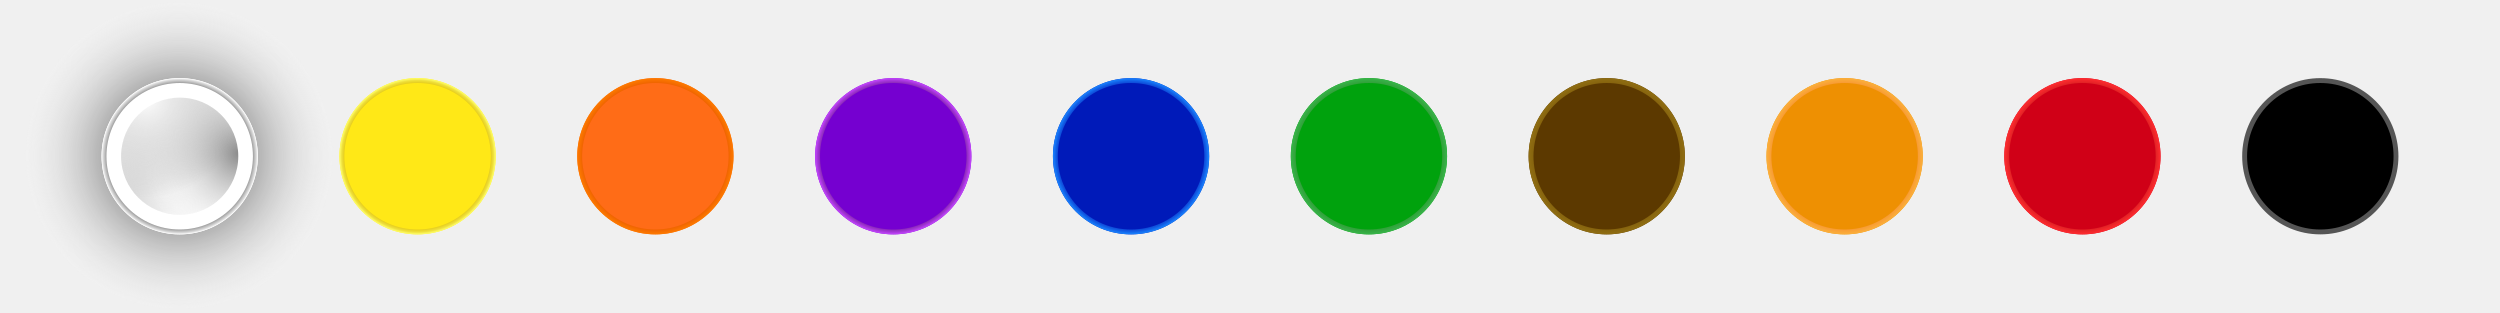
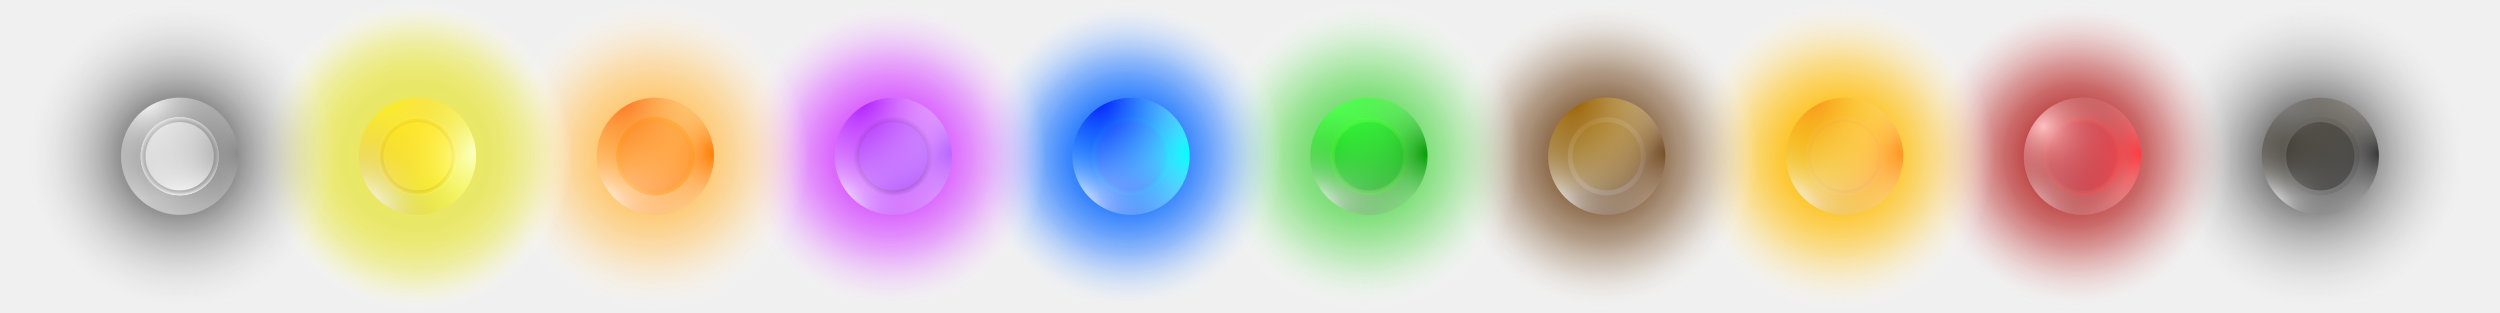
<svg xmlns="http://www.w3.org/2000/svg" viewBox="0 0 256 32">
  <defs>
-     <radialGradient id="radial-gradient" cx="237.6" cy="16" fx="237.6" fy="16" r="14.47" gradientTransform="translate(106.21 7.15) scale(.55)" gradientUnits="userSpaceOnUse">
-       <stop offset=".49" stop-color="#000" />
-       <stop offset=".98" stop-color="#e6e6e6" stop-opacity=".1" />
-       <stop offset="1" stop-color="#fff" stop-opacity="0" />
-     </radialGradient>
-     <radialGradient id="radial-gradient-2" cx="213.24" cy="16" fx="213.24" fy="16" r="14.47" gradientTransform="translate(95.32 7.15) scale(.55)" gradientUnits="userSpaceOnUse">
-       <stop offset=".47" stop-color="#b62626" />
-       <stop offset=".55" stop-color="#b72a2a" stop-opacity=".98" />
-       <stop offset=".63" stop-color="#bb3737" stop-opacity=".92" />
-       <stop offset=".71" stop-color="#c34d4d" stop-opacity=".82" />
-       <stop offset=".78" stop-color="#cd6c6c" stop-opacity=".67" />
-       <stop offset=".86" stop-color="#db9494" stop-opacity=".49" />
-       <stop offset=".93" stop-color="#ebc5c5" stop-opacity=".27" />
+     <radialGradient id="radial-gradient" cx="237.6" cy="16" fx="237.6" fy="16" r="28.93" gradientTransform="translate(106.21 7.15) scale(.55)" gradientUnits="userSpaceOnUse">
+       <stop offset="0" stop-color="#000" />
+       <stop offset=".95" stop-color="#e6e6e6" stop-opacity=".1" />
+       <stop offset="1" stop-color="#fff" stop-opacity="0" />
+     </radialGradient>
+     <clipPath id="clippath">
+       <circle id="black-overlay-mask" cx="237.6" cy="16" r="6" fill="none" />
+     </clipPath>
+     <radialGradient id="radial-gradient-2" cx="231.93" cy="21.08" fx="231.93" fy="21.08" r="10.11" gradientTransform="matrix(1, 0, 0, 1, 0, 0)" gradientUnits="userSpaceOnUse">
+       <stop offset="0" stop-color="#fff" />
+       <stop offset="1" stop-color="#000" stop-opacity="0" />
+     </radialGradient>
+     <radialGradient id="radial-gradient-3" cx="243.72" cy="15.7" fx="243.72" fy="15.7" r="10.11" gradientTransform="matrix(1, 0, 0, 1, 0, 0)" gradientUnits="userSpaceOnUse">
+       <stop offset="0" stop-color="#333" />
+       <stop offset="1" stop-color="#fff" stop-opacity="0" />
+     </radialGradient>
+     <radialGradient id="radial-gradient-4" cx="234.08" cy="10.17" fx="234.08" fy="10.17" r="10.11" gradientTransform="matrix(1, 0, 0, 1, 0, 0)" gradientUnits="userSpaceOnUse">
+       <stop offset="0" stop-color="gray" />
+       <stop offset="1" stop-color="#3b2f17" stop-opacity="0" />
+     </radialGradient>
+     <radialGradient id="radial-gradient-5" cx="213.24" cy="16" fx="213.24" fy="16" r="28.93" gradientTransform="translate(95.32 7.15) scale(.55)" gradientUnits="userSpaceOnUse">
+       <stop offset="0" stop-color="#b62626" />
+       <stop offset=".16" stop-color="#b72a2a" stop-opacity=".98" />
+       <stop offset=".31" stop-color="#bb3737" stop-opacity=".92" />
+       <stop offset=".46" stop-color="#c34d4d" stop-opacity=".82" />
+       <stop offset=".6" stop-color="#cd6c6c" stop-opacity=".67" />
+       <stop offset=".73" stop-color="#db9494" stop-opacity=".49" />
+       <stop offset=".87" stop-color="#ebc5c5" stop-opacity=".27" />
      <stop offset="1" stop-color="#fefefe" stop-opacity="0" />
      <stop offset="1" stop-color="#fff" stop-opacity="0" />
    </radialGradient>
-     <radialGradient id="radial-gradient-3" cx="213.24" cy="16" fx="213.24" fy="16" r="8" gradientTransform="matrix(1, 0, 0, 1, 0, 0)" gradientUnits="userSpaceOnUse">
+     <radialGradient id="radial-gradient-6" cx="213.24" cy="16" fx="213.24" fy="16" r="4" gradientTransform="matrix(1, 0, 0, 1, 0, 0)" gradientUnits="userSpaceOnUse">
      <stop offset=".5" stop-color="#810000" />
      <stop offset=".59" stop-color="#840101" />
      <stop offset=".68" stop-color="#8f0505" />
      <stop offset=".77" stop-color="#a20b0c" />
      <stop offset=".85" stop-color="#bc1416" />
      <stop offset=".93" stop-color="#dd2023" />
      <stop offset="1" stop-color="#ff2c30" />
    </radialGradient>
-     <radialGradient id="radial-gradient-4" cx="188.89" cy="16" fx="188.89" fy="16" r="14.47" gradientTransform="translate(84.43 7.15) scale(.55)" gradientUnits="userSpaceOnUse">
-       <stop offset=".52" stop-color="#ffbc00" />
-       <stop offset=".59" stop-color="#ffbc03" stop-opacity=".99" />
-       <stop offset=".65" stop-color="#ffbf0e" stop-opacity=".94" />
-       <stop offset=".71" stop-color="#ffc421" stop-opacity=".87" />
-       <stop offset=".77" stop-color="#ffcb3b" stop-opacity=".77" />
-       <stop offset=".82" stop-color="#ffd45d" stop-opacity=".64" />
-       <stop offset=".88" stop-color="#ffdf86" stop-opacity=".47" />
-       <stop offset=".93" stop-color="#ffecb7" stop-opacity=".28" />
-       <stop offset=".99" stop-color="#fffaee" stop-opacity=".06" />
-       <stop offset="1" stop-color="#fff" stop-opacity="0" />
-     </radialGradient>
-     <radialGradient id="radial-gradient-5" cx="188.89" cy="16" fx="188.89" fy="16" r="8" gradientTransform="matrix(1, 0, 0, 1, 0, 0)" gradientUnits="userSpaceOnUse">
-       <stop offset=".5" stop-color="#f15a24" />
-       <stop offset=".62" stop-color="#f15d24" />
-       <stop offset=".72" stop-color="#f26827" />
-       <stop offset=".82" stop-color="#f47b2c" />
-       <stop offset=".92" stop-color="#f79533" />
-       <stop offset="1" stop-color="#fbb03b" />
-     </radialGradient>
-     <radialGradient id="radial-gradient-6" cx="164.53" cy="16" fx="164.53" fy="16" r="14.47" gradientTransform="translate(73.55 7.15) scale(.55)" gradientUnits="userSpaceOnUse">
-       <stop offset=".5" stop-color="#754c24" />
-       <stop offset=".6" stop-color="#79512a" stop-opacity=".97" />
-       <stop offset=".69" stop-color="#86623f" stop-opacity=".87" />
-       <stop offset=".78" stop-color="#9c7e62" stop-opacity=".72" />
-       <stop offset=".87" stop-color="#baa692" stop-opacity=".49" />
-       <stop offset=".95" stop-color="#e2d9d1" stop-opacity=".21" />
-       <stop offset="1" stop-color="#fff" stop-opacity="0" />
-     </radialGradient>
-     <radialGradient id="radial-gradient-7" cx="164.53" cy="16" fx="164.53" fy="16" r="8" gradientTransform="matrix(1, 0, 0, 1, 0, 0)" gradientUnits="userSpaceOnUse">
-       <stop offset=".5" stop-color="#6a4100" />
-       <stop offset=".65" stop-color="#6d4401" />
-       <stop offset=".8" stop-color="#764f06" />
-       <stop offset=".93" stop-color="#85620d" />
-       <stop offset="1" stop-color="#906e13" />
-     </radialGradient>
-     <radialGradient id="radial-gradient-8" cx="140.18" cy="16" fx="140.18" fy="16" r="14.47" gradientTransform="translate(62.66 7.15) scale(.55)" gradientUnits="userSpaceOnUse">
-       <stop offset=".5" stop-color="#007a00" />
-       <stop offset=".6" stop-color="#077d07" stop-opacity=".97" />
-       <stop offset=".69" stop-color="#1e891e" stop-opacity=".88" />
-       <stop offset=".77" stop-color="#459e45" stop-opacity=".73" />
-       <stop offset=".86" stop-color="#7bba7b" stop-opacity=".51" />
-       <stop offset=".94" stop-color="#c1dec1" stop-opacity=".24" />
-       <stop offset="1" stop-color="#fff" stop-opacity="0" />
-     </radialGradient>
-     <radialGradient id="radial-gradient-9" cx="140.18" cy="16" fx="140.18" fy="16" r="8" gradientTransform="matrix(1, 0, 0, 1, 0, 0)" gradientUnits="userSpaceOnUse">
-       <stop offset=".45" stop-color="#165500" />
-       <stop offset=".57" stop-color="#175802" />
-       <stop offset=".68" stop-color="#1b630b" />
-       <stop offset=".79" stop-color="#227619" />
-       <stop offset=".89" stop-color="#2b902d" />
-       <stop offset=".99" stop-color="#37b147" />
-       <stop offset="1" stop-color="#39b54a" />
-     </radialGradient>
-     <radialGradient id="radial-gradient-10" cx="115.82" cy="16" fx="115.82" fy="16" r="14.47" gradientTransform="translate(51.77 7.15) scale(.55)" gradientUnits="userSpaceOnUse">
-       <stop offset=".45" stop-color="#001bff" />
-       <stop offset=".53" stop-color="#031eff" stop-opacity=".99" />
-       <stop offset=".6" stop-color="#0e28ff" stop-opacity=".94" />
-       <stop offset=".66" stop-color="#2138ff" stop-opacity=".87" />
-       <stop offset=".73" stop-color="#3b50ff" stop-opacity=".77" />
-       <stop offset=".8" stop-color="#5d6eff" stop-opacity=".64" />
-       <stop offset=".86" stop-color="#8693ff" stop-opacity=".47" />
-       <stop offset=".92" stop-color="#b7beff" stop-opacity=".28" />
-       <stop offset=".98" stop-color="#eef0ff" stop-opacity=".06" />
-       <stop offset="1" stop-color="#fff" stop-opacity="0" />
-     </radialGradient>
-     <radialGradient id="radial-gradient-11" cx="115.82" cy="16" fx="115.82" fy="16" r="8" gradientTransform="matrix(1, 0, 0, 1, 0, 0)" gradientUnits="userSpaceOnUse">
-       <stop offset=".73" stop-color="#0000a9" />
-       <stop offset=".78" stop-color="#0003ab" />
-       <stop offset=".83" stop-color="#020eb2" />
-       <stop offset=".87" stop-color="#0621be" />
-       <stop offset=".92" stop-color="#0b3bcf" />
-       <stop offset=".96" stop-color="#115ce4" />
+     <clipPath id="clippath-1">
+       <circle id="red-overlay-mask" cx="213.24" cy="16" r="6" fill="none" />
+     </clipPath>
+     <radialGradient id="radial-gradient-7" cx="207.57" cy="21.08" fx="207.57" fy="21.08" r="10.11" gradientTransform="matrix(1, 0, 0, 1, 0, 0)" gradientUnits="userSpaceOnUse">
+       <stop offset="0" stop-color="#fff" />
+       <stop offset="1" stop-color="#940004" stop-opacity="0" />
+     </radialGradient>
+     <radialGradient id="radial-gradient-8" cx="219.36" cy="15.7" fx="219.36" fy="15.7" r="10.11" gradientTransform="matrix(1, 0, 0, 1, 0, 0)" gradientUnits="userSpaceOnUse">
+       <stop offset="0" stop-color="#ff373e" />
+       <stop offset="1" stop-color="#fff" stop-opacity="0" />
+     </radialGradient>
+     <radialGradient id="radial-gradient-9" cx="209.24" cy="12.95" fx="209.24" fy="12.95" r="10.11" gradientTransform="matrix(1, 0, 0, 1, 0, 0)" gradientUnits="userSpaceOnUse">
+       <stop offset="0" stop-color="#ffbfc1" />
+       <stop offset="1" stop-color="#910002" stop-opacity="0" />
+     </radialGradient>
+     <radialGradient id="radial-gradient-10" cx="188.89" cy="16" fx="188.89" fy="16" r="28.93" gradientTransform="translate(84.43 7.15) scale(.55)" gradientUnits="userSpaceOnUse">
+       <stop offset="0" stop-color="#ffbc00" />
+       <stop offset=".14" stop-color="#ffbc03" stop-opacity=".99" />
+       <stop offset=".27" stop-color="#ffbf0e" stop-opacity=".94" />
+       <stop offset=".39" stop-color="#ffc421" stop-opacity=".87" />
+       <stop offset=".51" stop-color="#ffcb3b" stop-opacity=".77" />
+       <stop offset=".63" stop-color="#ffd45d" stop-opacity=".64" />
+       <stop offset=".74" stop-color="#ffdf86" stop-opacity=".47" />
+       <stop offset=".86" stop-color="#ffecb7" stop-opacity=".28" />
+       <stop offset=".97" stop-color="#fffaee" stop-opacity=".06" />
+       <stop offset="1" stop-color="#fff" stop-opacity="0" />
+     </radialGradient>
+     <radialGradient id="radial-gradient-11" cx="188.89" cy="16" fx="188.89" fy="16" r="4" gradientTransform="matrix(1, 0, 0, 1, 0, 0)" gradientUnits="userSpaceOnUse">
+       <stop offset=".5" stop-color="#f19724" />
+       <stop offset=".65" stop-color="#f29a25" />
+       <stop offset=".79" stop-color="#f5a52b" />
+       <stop offset=".92" stop-color="#fab833" />
+       <stop offset="1" stop-color="#ffc73b" />
+     </radialGradient>
+     <clipPath id="clippath-2">
+       <circle id="gold-overlay-mask" cx="188.89" cy="16" r="6" fill="none" />
+     </clipPath>
+     <radialGradient id="radial-gradient-12" cx="183.22" cy="21.08" fx="183.22" fy="21.08" r="10.11" gradientTransform="matrix(1, 0, 0, 1, 0, 0)" gradientUnits="userSpaceOnUse">
+       <stop offset="0" stop-color="#fff" />
+       <stop offset="1" stop-color="#cd8800" stop-opacity="0" />
+     </radialGradient>
+     <radialGradient id="radial-gradient-13" cx="195.01" cy="15.7" fx="195.01" fy="15.7" r="10.11" gradientTransform="matrix(1, 0, 0, 1, 0, 0)" gradientUnits="userSpaceOnUse">
+       <stop offset="0" stop-color="#ff931e" />
+       <stop offset="1" stop-color="#fff" stop-opacity="0" />
+     </radialGradient>
+     <radialGradient id="radial-gradient-14" cx="185.37" cy="10.17" fx="185.37" fy="10.17" r="10.11" gradientTransform="matrix(1, 0, 0, 1, 0, 0)" gradientUnits="userSpaceOnUse">
+       <stop offset="0" stop-color="#f7931e" />
+       <stop offset="1" stop-color="#fcee21" stop-opacity="0" />
+     </radialGradient>
+     <radialGradient id="radial-gradient-15" cx="164.53" cy="16" fx="164.53" fy="16" r="28.93" gradientTransform="translate(73.55 7.15) scale(.55)" gradientUnits="userSpaceOnUse">
+       <stop offset="0" stop-color="#754c24" />
+       <stop offset=".2" stop-color="#79512a" stop-opacity=".97" />
+       <stop offset=".38" stop-color="#86623f" stop-opacity=".87" />
+       <stop offset=".56" stop-color="#9c7e62" stop-opacity=".72" />
+       <stop offset=".73" stop-color="#baa692" stop-opacity=".49" />
+       <stop offset=".9" stop-color="#e2d9d1" stop-opacity=".21" />
+       <stop offset="1" stop-color="#fff" stop-opacity="0" />
+     </radialGradient>
+     <radialGradient id="radial-gradient-16" cx="164.53" cy="16" fx="164.53" fy="16" r="4" gradientTransform="matrix(1, 0, 0, 1, 0, 0)" gradientUnits="userSpaceOnUse">
+       <stop offset=".5" stop-color="#a67c52" />
+       <stop offset=".67" stop-color="#a47d55" />
+       <stop offset=".83" stop-color="#a08060" />
+       <stop offset=".99" stop-color="#998573" />
+       <stop offset="1" stop-color="#998675" />
+     </radialGradient>
+     <clipPath id="clippath-3">
+       <circle id="brown-overlay-mask" cx="164.53" cy="16" r="6" fill="none" />
+     </clipPath>
+     <radialGradient id="radial-gradient-17" cx="158.86" cy="21.08" fx="158.86" fy="21.08" r="10.11" gradientTransform="matrix(1, 0, 0, 1, 0, 0)" gradientUnits="userSpaceOnUse">
+       <stop offset="0" stop-color="#fff" />
+       <stop offset="1" stop-color="#42210b" stop-opacity="0" />
+     </radialGradient>
+     <radialGradient id="radial-gradient-18" cx="170.65" cy="15.7" fx="170.65" fy="15.7" r="10.11" gradientTransform="matrix(1, 0, 0, 1, 0, 0)" gradientUnits="userSpaceOnUse">
+       <stop offset="0" stop-color="#754c24" />
+       <stop offset="1" stop-color="#fff" stop-opacity="0" />
+     </radialGradient>
+     <radialGradient id="radial-gradient-19" cx="161.01" cy="10.17" fx="161.01" fy="10.17" r="10.11" gradientTransform="matrix(1, 0, 0, 1, 0, 0)" gradientUnits="userSpaceOnUse">
+       <stop offset="0" stop-color="#975e00" />
+       <stop offset="1" stop-color="#ffde6a" stop-opacity="0" />
+     </radialGradient>
+     <radialGradient id="radial-gradient-20" cx="140.18" cy="16" fx="140.18" fy="16" r="28.93" gradientTransform="translate(62.66 7.15) scale(.55)" gradientUnits="userSpaceOnUse">
+       <stop offset="0" stop-color="#5dd855" />
+       <stop offset=".15" stop-color="#5fd857" stop-opacity=".98" />
+       <stop offset=".29" stop-color="#68da60" stop-opacity=".93" />
+       <stop offset=".42" stop-color="#75de6f" stop-opacity=".85" />
+       <stop offset=".55" stop-color="#89e283" stop-opacity=".73" />
+       <stop offset=".68" stop-color="#a2e89e" stop-opacity=".57" />
+       <stop offset=".8" stop-color="#c1f0be" stop-opacity=".38" />
+       <stop offset=".92" stop-color="#e5f8e4" stop-opacity=".16" />
+       <stop offset="1" stop-color="#fff" stop-opacity="0" />
+     </radialGradient>
+     <radialGradient id="radial-gradient-21" cx="140.18" cy="16" fx="140.18" fy="16" r="4" gradientTransform="matrix(1, 0, 0, 1, 0, 0)" gradientUnits="userSpaceOnUse">
+       <stop offset=".45" stop-color="#16af00" />
+       <stop offset=".58" stop-color="#19b203" />
+       <stop offset=".7" stop-color="#24bd0d" />
+       <stop offset=".82" stop-color="#36d01e" />
+       <stop offset=".93" stop-color="#4fea36" />
+       <stop offset="1" stop-color="#64ff4a" />
+     </radialGradient>
+     <clipPath id="clippath-4">
+       <circle id="green-overlay-mask" cx="140.18" cy="16" r="6" fill="none" />
+     </clipPath>
+     <radialGradient id="radial-gradient-22" cx="134.51" cy="21.08" fx="134.51" fy="21.08" r="10.11" gradientTransform="matrix(1, 0, 0, 1, 0, 0)" gradientUnits="userSpaceOnUse">
+       <stop offset="0" stop-color="#fff" />
+       <stop offset="1" stop-color="#004800" stop-opacity="0" />
+     </radialGradient>
+     <radialGradient id="radial-gradient-23" cx="146.29" cy="15.7" fx="146.29" fy="15.7" r="10.11" gradientTransform="matrix(1, 0, 0, 1, 0, 0)" gradientUnits="userSpaceOnUse">
+       <stop offset="0" stop-color="#009c00" />
+       <stop offset="1" stop-color="#fff" stop-opacity="0" />
+     </radialGradient>
+     <radialGradient id="radial-gradient-24" cx="136.66" cy="10.17" fx="136.66" fy="10.17" r="10.11" gradientTransform="matrix(1, 0, 0, 1, 0, 0)" gradientUnits="userSpaceOnUse">
+       <stop offset="0" stop-color="#55ff56" />
+       <stop offset="1" stop-color="lime" stop-opacity="0" />
+     </radialGradient>
+     <radialGradient id="radial-gradient-25" cx="115.82" cy="16" fx="115.82" fy="16" r="28.93" gradientTransform="translate(51.77 7.15) scale(.55)" gradientUnits="userSpaceOnUse">
+       <stop offset="0" stop-color="#0064ff" />
+       <stop offset=".14" stop-color="#0366ff" stop-opacity=".99" />
+       <stop offset=".27" stop-color="#0e6cff" stop-opacity=".94" />
+       <stop offset=".39" stop-color="#2178ff" stop-opacity=".87" />
+       <stop offset=".51" stop-color="#3b88ff" stop-opacity=".77" />
+       <stop offset=".63" stop-color="#5d9cff" stop-opacity=".64" />
+       <stop offset=".74" stop-color="#86b5ff" stop-opacity=".47" />
+       <stop offset=".86" stop-color="#b7d3ff" stop-opacity=".28" />
+       <stop offset=".97" stop-color="#eef4ff" stop-opacity=".06" />
+       <stop offset="1" stop-color="#fff" stop-opacity="0" />
+     </radialGradient>
+     <radialGradient id="radial-gradient-26" cx="115.82" cy="16" fx="115.82" fy="16" r="4" gradientTransform="matrix(1, 0, 0, 1, 0, 0)" gradientUnits="userSpaceOnUse">
+       <stop offset=".34" stop-color="#002bff" />
+       <stop offset=".49" stop-color="#012eff" />
+       <stop offset=".63" stop-color="#0439ff" />
+       <stop offset=".76" stop-color="#094cff" />
+       <stop offset=".88" stop-color="#1066ff" />
      <stop offset="1" stop-color="#1985ff" />
    </radialGradient>
-     <radialGradient id="radial-gradient-12" cx="91.47" cy="16" fx="91.47" fy="16" r="14.47" gradientTransform="translate(40.89 7.15) scale(.55)" gradientUnits="userSpaceOnUse">
-       <stop offset=".41" stop-color="#6a0094" />
-       <stop offset=".52" stop-color="#6d0696" stop-opacity=".98" />
-       <stop offset=".62" stop-color="#78199e" stop-opacity=".9" />
-       <stop offset=".71" stop-color="#8b39ac" stop-opacity=".78" />
-       <stop offset=".8" stop-color="#a566be" stop-opacity=".6" />
-       <stop offset=".89" stop-color="#c7a0d7" stop-opacity=".37" />
-       <stop offset=".97" stop-color="#f0e6f4" stop-opacity=".1" />
-       <stop offset="1" stop-color="#fff" stop-opacity="0" />
-     </radialGradient>
-     <radialGradient id="radial-gradient-13" cx="91.47" cy="16" fx="91.47" fy="16" r="8" gradientTransform="matrix(1, 0, 0, 1, 0, 0)" gradientUnits="userSpaceOnUse">
-       <stop offset=".73" stop-color="#350055" />
-       <stop offset=".78" stop-color="#380158" />
-       <stop offset=".82" stop-color="#410663" />
-       <stop offset=".86" stop-color="#510d76" />
-       <stop offset=".9" stop-color="#671890" />
-       <stop offset=".93" stop-color="#8426b1" />
-       <stop offset=".97" stop-color="#a636da" />
+     <clipPath id="clippath-5">
+       <circle id="blue-overlay-mask" cx="115.82" cy="16" r="6" fill="none" />
+     </clipPath>
+     <radialGradient id="radial-gradient-27" cx="110.15" cy="21.08" fx="110.15" fy="21.08" r="10.11" gradientTransform="matrix(1, 0, 0, 1, 0, 0)" gradientUnits="userSpaceOnUse">
+       <stop offset="0" stop-color="#fff" />
+       <stop offset="1" stop-color="#0048ff" stop-opacity="0" />
+     </radialGradient>
+     <radialGradient id="radial-gradient-28" cx="121.94" cy="15.7" fx="121.94" fy="15.7" r="10.11" gradientTransform="matrix(1, 0, 0, 1, 0, 0)" gradientUnits="userSpaceOnUse">
+       <stop offset="0" stop-color="aqua" />
+       <stop offset="1" stop-color="#fff" stop-opacity="0" />
+     </radialGradient>
+     <radialGradient id="radial-gradient-29" cx="112.3" cy="10.17" fx="112.3" fy="10.17" r="10.11" gradientTransform="matrix(1, 0, 0, 1, 0, 0)" gradientUnits="userSpaceOnUse">
+       <stop offset="0" stop-color="#0015ff" />
+       <stop offset="1" stop-color="#2fd0ff" stop-opacity="0" />
+     </radialGradient>
+     <radialGradient id="radial-gradient-30" cx="91.47" cy="16" fx="91.47" fy="16" r="28.93" gradientTransform="translate(40.89 7.15) scale(.55)" gradientUnits="userSpaceOnUse">
+       <stop offset="0" stop-color="#d33fff" />
+       <stop offset=".14" stop-color="#d341ff" stop-opacity=".99" />
+       <stop offset=".27" stop-color="#d54aff" stop-opacity=".94" />
+       <stop offset=".39" stop-color="#d858ff" stop-opacity=".87" />
+       <stop offset=".51" stop-color="#dd6bff" stop-opacity=".77" />
+       <stop offset=".63" stop-color="#e385ff" stop-opacity=".64" />
+       <stop offset=".74" stop-color="#eaa4ff" stop-opacity=".47" />
+       <stop offset=".86" stop-color="#f2c9ff" stop-opacity=".28" />
+       <stop offset=".97" stop-color="#fcf2ff" stop-opacity=".06" />
+       <stop offset="1" stop-color="#fff" stop-opacity="0" />
+     </radialGradient>
+     <radialGradient id="radial-gradient-31" cx="91.47" cy="16" fx="91.47" fy="16" r="4" gradientTransform="matrix(1, 0, 0, 1, 0, 0)" gradientUnits="userSpaceOnUse">
+       <stop offset=".73" stop-color="#6a0081" />
+       <stop offset=".78" stop-color="#6c0284" />
+       <stop offset=".83" stop-color="#74088f" />
+       <stop offset=".88" stop-color="#8212a2" />
+       <stop offset=".92" stop-color="#9520bc" />
+       <stop offset=".96" stop-color="#ad33dd" />
      <stop offset="1" stop-color="#c646ff" />
    </radialGradient>
-     <radialGradient id="radial-gradient-14" cx="67.11" cy="16" fx="67.11" fy="16" r="14.47" gradientTransform="translate(30 7.15) scale(.55)" gradientUnits="userSpaceOnUse">
-       <stop offset=".28" stop-color="#e96800" />
-       <stop offset=".39" stop-color="#e96a03" stop-opacity=".98" />
-       <stop offset=".48" stop-color="#ea7110" stop-opacity=".94" />
-       <stop offset=".57" stop-color="#ec7d24" stop-opacity=".86" />
-       <stop offset=".66" stop-color="#ee8e40" stop-opacity=".75" />
-       <stop offset=".75" stop-color="#f1a465" stop-opacity=".6" />
-       <stop offset=".84" stop-color="#f5bf92" stop-opacity=".42" />
-       <stop offset=".92" stop-color="#fadec7" stop-opacity=".22" />
-       <stop offset="1" stop-color="#fff" stop-opacity="0" />
-     </radialGradient>
-     <radialGradient id="radial-gradient-15" cx="67.11" cy="16" fx="67.11" fy="16" r="8" gradientTransform="matrix(1, 0, 0, 1, 0, 0)" gradientUnits="userSpaceOnUse">
-       <stop offset=".73" stop-color="#db4000" />
-       <stop offset=".81" stop-color="#dd4300" />
-       <stop offset=".87" stop-color="#e34e00" />
-       <stop offset=".93" stop-color="#ee6100" />
-       <stop offset="1" stop-color="#fd7b00" />
-       <stop offset="1" stop-color="#ff7d00" />
-     </radialGradient>
-     <radialGradient id="radial-gradient-16" cx="42.76" cy="16" fx="42.76" fy="16" r="14.47" gradientTransform="translate(19.11 7.15) scale(.55)" gradientUnits="userSpaceOnUse">
-       <stop offset="0" stop-color="#e9d000" />
-       <stop offset=".33" stop-color="#e9d002" stop-opacity=".99" />
-       <stop offset=".47" stop-color="#e9d10a" stop-opacity=".96" />
-       <stop offset=".58" stop-color="#ebd417" stop-opacity=".91" />
-       <stop offset=".66" stop-color="#ecd72a" stop-opacity=".83" />
-       <stop offset=".74" stop-color="#eedc44" stop-opacity=".73" />
-       <stop offset=".8" stop-color="#f1e263" stop-opacity=".61" />
-       <stop offset=".86" stop-color="#f4e988" stop-opacity=".47" />
-       <stop offset=".92" stop-color="#f8f1b3" stop-opacity=".3" />
-       <stop offset=".97" stop-color="#fcf9e2" stop-opacity=".11" />
-       <stop offset="1" stop-color="#fff" stop-opacity="0" />
-     </radialGradient>
-     <radialGradient id="radial-gradient-17" cx="42.76" cy="16" fx="42.76" fy="16" r="8" gradientTransform="matrix(1, 0, 0, 1, 0, 0)" gradientUnits="userSpaceOnUse">
+     <clipPath id="clippath-6">
+       <circle id="purple-overlay-mask" cx="91.47" cy="16" r="6" fill="none" />
+     </clipPath>
+     <radialGradient id="radial-gradient-32" cx="85.79" cy="21.08" fx="85.79" fy="21.08" r="10.11" gradientTransform="matrix(1, 0, 0, 1, 0, 0)" gradientUnits="userSpaceOnUse">
+       <stop offset="0" stop-color="#fff" />
+       <stop offset="1" stop-color="#9100ff" stop-opacity="0" />
+     </radialGradient>
+     <radialGradient id="radial-gradient-33" cx="97.58" cy="15.7" fx="97.58" fy="15.7" r="10.11" gradientTransform="matrix(1, 0, 0, 1, 0, 0)" gradientUnits="userSpaceOnUse">
+       <stop offset="0" stop-color="#b865ff" />
+       <stop offset="1" stop-color="#fff" stop-opacity="0" />
+     </radialGradient>
+     <radialGradient id="radial-gradient-34" cx="87.95" cy="10.17" fx="87.95" fy="10.17" r="10.11" gradientTransform="matrix(1, 0, 0, 1, 0, 0)" gradientUnits="userSpaceOnUse">
+       <stop offset="0" stop-color="#a915ff" />
+       <stop offset="1" stop-color="#ffd0ff" stop-opacity="0" />
+     </radialGradient>
+     <radialGradient id="radial-gradient-35" cx="67.11" cy="16" fx="67.11" fy="16" r="28.93" gradientTransform="translate(30 7.15) scale(.55)" gradientUnits="userSpaceOnUse">
+       <stop offset="0" stop-color="#ffbf55" />
+       <stop offset=".14" stop-color="#ffbf57" stop-opacity=".99" />
+       <stop offset=".27" stop-color="#ffc25e" stop-opacity=".94" />
+       <stop offset=".39" stop-color="#ffc76b" stop-opacity=".87" />
+       <stop offset=".51" stop-color="#ffcd7c" stop-opacity=".77" />
+       <stop offset=".63" stop-color="#ffd693" stop-opacity=".64" />
+       <stop offset=".74" stop-color="#ffe0ae" stop-opacity=".47" />
+       <stop offset=".86" stop-color="#ffedcf" stop-opacity=".28" />
+       <stop offset=".97" stop-color="#fffaf4" stop-opacity=".06" />
+       <stop offset="1" stop-color="#fff" stop-opacity="0" />
+     </radialGradient>
+     <radialGradient id="radial-gradient-36" cx="67.11" cy="16" fx="67.11" fy="16" r="4" gradientTransform="matrix(1, 0, 0, 1, 0, 0)" gradientUnits="userSpaceOnUse">
+       <stop offset=".73" stop-color="#ff8100" />
+       <stop offset=".83" stop-color="#ff8400" />
+       <stop offset=".91" stop-color="#ff8f00" />
+       <stop offset=".99" stop-color="#ffa200" />
+       <stop offset="1" stop-color="orange" />
+     </radialGradient>
+     <clipPath id="clippath-7">
+       <circle id="orange-overlay-mask" cx="67.11" cy="16" r="6" fill="none" />
+     </clipPath>
+     <radialGradient id="radial-gradient-37" cx="61.44" cy="21.08" fx="61.44" fy="21.08" r="10.11" gradientTransform="matrix(1, 0, 0, 1, 0, 0)" gradientUnits="userSpaceOnUse">
+       <stop offset="0" stop-color="#fff" />
+       <stop offset="1" stop-color="#ff6900" stop-opacity="0" />
+     </radialGradient>
+     <radialGradient id="radial-gradient-38" cx="73.23" cy="15.7" fx="73.23" fy="15.7" r="10.11" gradientTransform="matrix(1, 0, 0, 1, 0, 0)" gradientUnits="userSpaceOnUse">
+       <stop offset="0" stop-color="#ff7b00" />
+       <stop offset="1" stop-color="#fff" stop-opacity="0" />
+     </radialGradient>
+     <radialGradient id="radial-gradient-39" cx="63.59" cy="10.17" fx="63.59" fy="10.17" r="10.11" gradientTransform="matrix(1, 0, 0, 1, 0, 0)" gradientUnits="userSpaceOnUse">
+       <stop offset="0" stop-color="#fc7221" />
+       <stop offset="1" stop-color="#ffd055" stop-opacity="0" />
+     </radialGradient>
+     <radialGradient id="radial-gradient-40" cx="42.76" cy="16" fx="42.76" fy="16" r="28.93" gradientTransform="translate(19.11 7.15) scale(.55)" gradientUnits="userSpaceOnUse">
+       <stop offset="0" stop-color="#e9e75e" />
+       <stop offset=".33" stop-color="#e9e75f" stop-opacity=".99" />
+       <stop offset=".47" stop-color="#e9e764" stop-opacity=".96" />
+       <stop offset=".58" stop-color="#ebe96c" stop-opacity=".91" />
+       <stop offset=".66" stop-color="#eceb79" stop-opacity=".83" />
+       <stop offset=".74" stop-color="#eeed89" stop-opacity=".73" />
+       <stop offset=".8" stop-color="#f1f09c" stop-opacity=".61" />
+       <stop offset=".86" stop-color="#f4f3b3" stop-opacity=".47" />
+       <stop offset=".92" stop-color="#f8f7cf" stop-opacity=".3" />
+       <stop offset=".97" stop-color="#fcfcec" stop-opacity=".11" />
+       <stop offset="1" stop-color="#fff" stop-opacity="0" />
+     </radialGradient>
+     <radialGradient id="radial-gradient-41" cx="42.76" cy="16" fx="42.76" fy="16" r="4" gradientTransform="matrix(1, 0, 0, 1, 0, 0)" gradientUnits="userSpaceOnUse">
      <stop offset=".85" stop-color="#dbb800" />
      <stop offset=".88" stop-color="#dcba03" />
      <stop offset=".91" stop-color="#e0c10e" />
      <stop offset=".94" stop-color="#e6ce21" />
      <stop offset=".97" stop-color="#efe03b" />
      <stop offset=".99" stop-color="#faf65c" />
      <stop offset="1" stop-color="#ffff69" />
    </radialGradient>
-     <radialGradient id="radial-gradient-18" cx="18.4" cy="16" fx="18.4" fy="16" r="28.93" gradientTransform="translate(8.22 7.15) scale(.55)" gradientUnits="userSpaceOnUse">
+     <clipPath id="clippath-8">
+       <circle id="yellow-overlay-mask" cx="42.76" cy="16" r="6" fill="none" />
+     </clipPath>
+     <radialGradient id="radial-gradient-42" cx="37.08" cy="21.08" fx="37.08" fy="21.08" r="10.11" gradientTransform="matrix(1, 0, 0, 1, 0, 0)" gradientUnits="userSpaceOnUse">
+       <stop offset="0" stop-color="#fff" />
+       <stop offset="1" stop-color="#bfa500" stop-opacity="0" />
+     </radialGradient>
+     <radialGradient id="radial-gradient-43" cx="48.87" cy="15.7" fx="48.87" fy="15.7" r="10.11" gradientTransform="matrix(1, 0, 0, 1, 0, 0)" gradientUnits="userSpaceOnUse">
+       <stop offset="0" stop-color="#fbffc6" />
+       <stop offset="1" stop-color="#ff0" stop-opacity="0" />
+     </radialGradient>
+     <radialGradient id="radial-gradient-44" cx="39.24" cy="10.17" fx="39.24" fy="10.17" r="10.11" gradientTransform="matrix(1, 0, 0, 1, 0, 0)" gradientUnits="userSpaceOnUse">
+       <stop offset="0" stop-color="#fcee21" />
+       <stop offset="1" stop-color="#ffd055" stop-opacity="0" />
+     </radialGradient>
+     <radialGradient id="radial-gradient-45" cx="18.4" cy="16" fx="18.4" fy="16" r="28.93" gradientTransform="translate(8.22 7.15) scale(.55)" gradientUnits="userSpaceOnUse">
      <stop offset="0" stop-color="#000" />
      <stop offset=".95" stop-color="#e6e6e6" stop-opacity=".1" />
      <stop offset="1" stop-color="#fff" stop-opacity="0" />
    </radialGradient>
-     <radialGradient id="radial-gradient-19" cx="18.4" cy="16" fx="18.4" fy="16" r="8" gradientTransform="matrix(1, 0, 0, 1, 0, 0)" gradientUnits="userSpaceOnUse">
+     <radialGradient id="radial-gradient-46" cx="18.4" cy="16" fx="18.4" fy="16" r="4" gradientTransform="matrix(1, 0, 0, 1, 0, 0)" gradientUnits="userSpaceOnUse">
      <stop offset=".81" stop-color="#555" />
      <stop offset=".84" stop-color="#585858" />
      <stop offset=".87" stop-color="#636363" />
      <stop offset=".9" stop-color="#767676" />
      <stop offset=".93" stop-color="#909090" />
      <stop offset=".95" stop-color="#b1b1b1" />
      <stop offset=".98" stop-color="#dadada" />
      <stop offset="1" stop-color="#fff" />
    </radialGradient>
-     <clipPath id="clippath">
+     <clipPath id="clippath-9">
      <circle id="white-overlay-mask" cx="18.4" cy="16" r="6" fill="none" />
    </clipPath>
-     <radialGradient id="radial-gradient-20" cx="12.73" cy="21.08" fx="12.73" fy="21.08" r="10.11" gradientTransform="matrix(1, 0, 0, 1, 0, 0)" gradientUnits="userSpaceOnUse">
+     <radialGradient id="radial-gradient-47" cx="12.73" cy="21.08" fx="12.73" fy="21.08" r="10.11" gradientTransform="matrix(1, 0, 0, 1, 0, 0)" gradientUnits="userSpaceOnUse">
      <stop offset="0" stop-color="#d0d0d0" />
      <stop offset="1" stop-color="#fff" stop-opacity="0" />
    </radialGradient>
-     <radialGradient id="radial-gradient-21" cx="24.52" cy="15.7" fx="24.52" fy="15.7" r="10.11" gradientTransform="matrix(1, 0, 0, 1, 0, 0)" gradientUnits="userSpaceOnUse">
+     <radialGradient id="radial-gradient-48" cx="24.52" cy="15.7" fx="24.52" fy="15.7" r="10.11" gradientTransform="matrix(1, 0, 0, 1, 0, 0)" gradientUnits="userSpaceOnUse">
      <stop offset="0" stop-color="#898989" />
      <stop offset="1" stop-color="#fff" stop-opacity="0" />
    </radialGradient>
-     <radialGradient id="radial-gradient-22" cx="14.88" cy="10.17" fx="14.88" fy="10.17" r="10.11" gradientTransform="matrix(1, 0, 0, 1, 0, 0)" gradientUnits="userSpaceOnUse">
+     <radialGradient id="radial-gradient-49" cx="14.88" cy="10.17" fx="14.88" fy="10.17" r="10.11" gradientTransform="matrix(1, 0, 0, 1, 0, 0)" gradientUnits="userSpaceOnUse">
      <stop offset="0" stop-color="#fff" />
      <stop offset="1" stop-color="#8c8c8c" stop-opacity="0" />
    </radialGradient>
  </defs>
  <g id="blackSash">
    <g id="black-glow">
-       <circle cx="237.6" cy="16" r="8" fill="url(#radial-gradient)" />
+       <circle cx="237.6" cy="16" r="16" fill="url(#radial-gradient)" />
    </g>
    <g id="black-node">
-       <circle cx="237.6" cy="16" r="7.75" />
-       <path d="M237.6,8.5c4.14,0,7.5,3.36,7.5,7.5s-3.36,7.5-7.5,7.5-7.5-3.36-7.5-7.5,3.36-7.5,7.5-7.5m0-.5c-4.42,0-8,3.58-8,8s3.58,8,8,8,8-3.58,8-8-3.58-8-8-8h0Z" fill="#555" />
+       <circle cx="237.6" cy="16" r="3.75" />
+       <path d="M237.6,12.5c1.93,0,3.5,1.57,3.5,3.5s-1.57,3.5-3.5,3.5-3.5-1.57-3.5-3.5,1.57-3.5,3.5-3.5m0-.5c-2.21,0-4,1.79-4,4s1.79,4,4,4,4-1.79,4-4-1.79-4-4-4h0Z" fill="#555" />
+     </g>
+     <g id="black-overlay">
+       <g clip-path="url(#clippath)">
+         <g id="black-overlay-gradients">
+           <g id="black-overlay-gradC">
+             <circle cx="231.93" cy="21.08" r="10.11" fill="url(#radial-gradient-2)" />
+           </g>
+           <g id="black-overlay-gradB">
+             <circle cx="243.72" cy="15.7" r="10.11" fill="url(#radial-gradient-3)" />
+           </g>
+           <g id="black-overlay-gradA">
+             <circle cx="234.08" cy="10.17" r="10.11" fill="url(#radial-gradient-4)" />
+           </g>
+         </g>
+       </g>
    </g>
  </g>
  <g id="redSash">
    <g id="red-glow">
-       <circle cx="213.24" cy="16" r="8" fill="url(#radial-gradient-2)" />
+       <circle cx="213.24" cy="16" r="16" fill="url(#radial-gradient-5)" />
    </g>
    <g id="red-node">
-       <circle cx="213.24" cy="16" r="8" fill="#d00017" />
-       <path d="M213.24,8.5c4.14,0,7.5,3.36,7.5,7.5s-3.36,7.5-7.5,7.5-7.5-3.36-7.5-7.5,3.36-7.5,7.5-7.5m0-.5c-4.42,0-8,3.58-8,8s3.58,8,8,8,8-3.58,8-8-3.58-8-8-8h0Z" fill="url(#radial-gradient-3)" />
+       <circle cx="213.24" cy="16" r="4" fill="#d00017" />
+       <path d="M213.24,12.5c1.93,0,3.5,1.57,3.5,3.5s-1.57,3.5-3.5,3.5-3.5-1.57-3.5-3.5,1.57-3.5,3.5-3.5m0-.5c-2.21,0-4,1.79-4,4s1.79,4,4,4,4-1.79,4-4-1.79-4-4-4h0Z" fill="url(#radial-gradient-6)" />
+     </g>
+     <g id="red-overlay">
+       <g clip-path="url(#clippath-1)">
+         <g id="red-overlay-gradients">
+           <g id="red-overlay-gradC">
+             <circle cx="207.57" cy="21.08" r="10.11" fill="url(#radial-gradient-7)" />
+           </g>
+           <g id="red-overlay-gradB">
+             <circle cx="219.36" cy="15.7" r="10.11" fill="url(#radial-gradient-8)" />
+           </g>
+           <g id="red-overlay-gradA">
+             <circle cx="209.24" cy="12.95" r="10.11" fill="url(#radial-gradient-9)" />
+           </g>
+         </g>
+       </g>
    </g>
  </g>
  <g id="goldSash">
    <g id="gold-glow">
-       <circle cx="188.89" cy="16" r="8" fill="url(#radial-gradient-4)" />
+       <circle cx="188.89" cy="16" r="16" fill="url(#radial-gradient-10)" />
    </g>
    <g id="gold-node">
-       <circle cx="188.89" cy="16" r="8" fill="#ee9002" />
-       <path d="M188.89,8.5c4.14,0,7.5,3.36,7.5,7.5s-3.36,7.5-7.5,7.5-7.5-3.36-7.5-7.5,3.36-7.5,7.5-7.5m0-.5c-4.42,0-8,3.58-8,8s3.58,8,8,8,8-3.58,8-8-3.58-8-8-8h0Z" fill="url(#radial-gradient-5)" />
+       <circle cx="188.89" cy="16" r="4" fill="#ffc431" />
+       <path d="M188.89,12.5c1.93,0,3.5,1.57,3.5,3.5s-1.57,3.5-3.5,3.5-3.5-1.57-3.5-3.5,1.57-3.5,3.5-3.5m0-.5c-2.21,0-4,1.79-4,4s1.79,4,4,4,4-1.79,4-4-1.79-4-4-4h0Z" fill="url(#radial-gradient-11)" />
+     </g>
+     <g id="gold-overlay">
+       <g clip-path="url(#clippath-2)">
+         <g id="gold-overlay-gradients">
+           <g id="gold-overlay-gradC">
+             <circle cx="183.22" cy="21.08" r="10.11" fill="url(#radial-gradient-12)" />
+           </g>
+           <g id="gold-overlay-gradB">
+             <circle cx="195.01" cy="15.7" r="10.11" fill="url(#radial-gradient-13)" />
+           </g>
+           <g id="gold-overlay-gradA">
+             <circle cx="185.37" cy="10.17" r="10.11" fill="url(#radial-gradient-14)" />
+           </g>
+         </g>
+       </g>
    </g>
  </g>
  <g id="brownSash">
    <g id="brown-glow">
-       <circle cx="164.53" cy="16" r="8" fill="url(#radial-gradient-6)" />
+       <circle cx="164.53" cy="16" r="16" fill="url(#radial-gradient-15)" />
    </g>
    <g id="brown-node">
-       <circle cx="164.53" cy="16" r="8" fill="#5c3900" />
-       <path d="M164.53,8.5c4.14,0,7.5,3.36,7.5,7.5s-3.36,7.5-7.5,7.5-7.5-3.36-7.5-7.5,3.36-7.5,7.5-7.5m0-.5c-4.42,0-8,3.58-8,8s3.58,8,8,8,8-3.58,8-8-3.58-8-8-8h0Z" fill="url(#radial-gradient-7)" />
+       <circle cx="164.53" cy="16" r="4" fill="#845c21" />
+       <path d="M164.53,12.5c1.93,0,3.5,1.57,3.5,3.5s-1.57,3.5-3.5,3.5-3.5-1.57-3.5-3.5,1.57-3.5,3.5-3.5m0-.5c-2.21,0-4,1.79-4,4s1.79,4,4,4,4-1.79,4-4-1.79-4-4-4h0Z" fill="url(#radial-gradient-16)" />
+     </g>
+     <g id="brown-overlay">
+       <g clip-path="url(#clippath-3)">
+         <g id="brown-overlay-gradients">
+           <g id="brown-overlay-gradC">
+             <circle cx="158.86" cy="21.08" r="10.11" fill="url(#radial-gradient-17)" />
+           </g>
+           <g id="brown-overlay-gradB">
+             <circle cx="170.65" cy="15.7" r="10.11" fill="url(#radial-gradient-18)" />
+           </g>
+           <g id="brown-overlay-gradA">
+             <circle cx="161.01" cy="10.17" r="10.11" fill="url(#radial-gradient-19)" />
+           </g>
+         </g>
+       </g>
    </g>
  </g>
  <g id="greenSash">
    <g id="green-glow">
-       <circle cx="140.18" cy="16" r="8" fill="url(#radial-gradient-8)" />
+       <circle cx="140.18" cy="16" r="16" fill="url(#radial-gradient-20)" />
    </g>
    <g id="green-node">
-       <circle cx="140.18" cy="16" r="8" fill="#00a20d" />
-       <path d="M140.18,8.5c4.14,0,7.5,3.36,7.5,7.5s-3.36,7.5-7.5,7.5-7.5-3.36-7.5-7.5,3.36-7.5,7.5-7.5m0-.5c-4.42,0-8,3.58-8,8s3.58,8,8,8,8-3.58,8-8-3.58-8-8-8h0Z" fill="url(#radial-gradient-9)" />
+       <circle cx="140.18" cy="16" r="4" fill="#00cc0a" />
+       <path d="M140.18,12.5c1.93,0,3.5,1.57,3.5,3.5s-1.57,3.5-3.5,3.5-3.5-1.57-3.5-3.5,1.57-3.5,3.5-3.5m0-.5c-2.21,0-4,1.79-4,4s1.79,4,4,4,4-1.79,4-4-1.79-4-4-4h0Z" fill="url(#radial-gradient-21)" />
+     </g>
+     <g id="green-overlay">
+       <g clip-path="url(#clippath-4)">
+         <g id="green-overlay-gradients">
+           <g id="green-overlay-gradC">
+             <circle cx="134.51" cy="21.08" r="10.11" fill="url(#radial-gradient-22)" />
+           </g>
+           <g id="green-overlay-gradB">
+             <circle cx="146.29" cy="15.7" r="10.11" fill="url(#radial-gradient-23)" />
+           </g>
+           <g id="green-overlay-gradA">
+             <circle cx="136.66" cy="10.17" r="10.11" fill="url(#radial-gradient-24)" />
+           </g>
+         </g>
+       </g>
    </g>
  </g>
  <g id="blueSash">
    <g id="blue-glow">
-       <circle cx="115.82" cy="16" r="8" fill="url(#radial-gradient-10)" />
+       <circle cx="115.82" cy="16" r="16" fill="url(#radial-gradient-25)" />
    </g>
    <g id="blue-node">
-       <circle cx="115.82" cy="16" r="8" fill="#001ab9" />
-       <path d="M115.82,8.5c4.14,0,7.5,3.36,7.5,7.5s-3.36,7.5-7.5,7.5-7.5-3.36-7.5-7.5,3.36-7.5,7.5-7.5m0-.5c-4.42,0-8,3.58-8,8s3.58,8,8,8,8-3.58,8-8-3.58-8-8-8h0Z" fill="url(#radial-gradient-11)" />
+       <circle cx="115.82" cy="16" r="4" fill="#2c50ff" />
+       <path d="M115.82,12.5c1.93,0,3.5,1.57,3.5,3.5s-1.57,3.5-3.5,3.5-3.5-1.57-3.5-3.5,1.57-3.5,3.5-3.5m0-.5c-2.21,0-4,1.79-4,4s1.79,4,4,4,4-1.79,4-4-1.79-4-4-4h0Z" fill="url(#radial-gradient-26)" />
+     </g>
+     <g id="blue-overlay">
+       <g clip-path="url(#clippath-5)">
+         <g id="blue-overlay-gradients">
+           <g id="blue-overlay-gradC">
+             <circle cx="110.15" cy="21.08" r="10.11" fill="url(#radial-gradient-27)" />
+           </g>
+           <g id="blue-overlay-gradB">
+             <circle cx="121.94" cy="15.7" r="10.11" fill="url(#radial-gradient-28)" />
+           </g>
+           <g id="blue-overlay-gradA">
+             <circle cx="112.3" cy="10.17" r="10.11" fill="url(#radial-gradient-29)" />
+           </g>
+         </g>
+       </g>
    </g>
  </g>
  <g id="purpleSash">
    <g id="purple-glow">
-       <circle cx="91.47" cy="16" r="8" fill="url(#radial-gradient-12)" />
+       <circle cx="91.47" cy="16" r="16" fill="url(#radial-gradient-30)" />
    </g>
    <g id="purple-node">
-       <circle cx="91.47" cy="16" r="8" fill="#7500d0" />
-       <path d="M91.47,8.5c4.14,0,7.5,3.36,7.5,7.5s-3.36,7.5-7.5,7.5-7.5-3.36-7.5-7.5,3.36-7.5,7.5-7.5m0-.5c-4.42,0-8,3.58-8,8s3.58,8,8,8,8-3.58,8-8-3.58-8-8-8h0Z" fill="url(#radial-gradient-13)" />
+       <circle cx="91.47" cy="16" r="4" fill="#9f24ff" />
+       <path d="M91.47,12.5c1.93,0,3.5,1.57,3.5,3.5s-1.57,3.5-3.5,3.5-3.5-1.57-3.5-3.5,1.57-3.5,3.5-3.5m0-.5c-2.21,0-4,1.79-4,4s1.79,4,4,4,4-1.79,4-4-1.79-4-4-4h0Z" fill="url(#radial-gradient-31)" />
+     </g>
+     <g id="purple-overlay">
+       <g clip-path="url(#clippath-6)">
+         <g id="purple-overlay-gradients">
+           <g id="purple-overlay-gradC">
+             <circle cx="85.79" cy="21.08" r="10.11" fill="url(#radial-gradient-32)" />
+           </g>
+           <g id="purple-overlay-gradB">
+             <circle cx="97.58" cy="15.7" r="10.11" fill="url(#radial-gradient-33)" />
+           </g>
+           <g id="purple-overlay-gradA">
+             <circle cx="87.95" cy="10.17" r="10.11" fill="url(#radial-gradient-34)" />
+           </g>
+         </g>
+       </g>
    </g>
  </g>
  <g id="orangeSash">
    <g id="orange-glow">
-       <circle cx="67.11" cy="16" r="8" fill="url(#radial-gradient-14)" />
+       <circle cx="67.11" cy="16" r="16" fill="url(#radial-gradient-35)" />
    </g>
    <g id="orange-node">
-       <circle cx="67.11" cy="16" r="8" fill="#ff6c17" />
-       <path d="M67.11,8.5c4.14,0,7.5,3.36,7.5,7.5s-3.36,7.5-7.5,7.5-7.5-3.36-7.5-7.5,3.36-7.5,7.5-7.5m0-.5c-4.42,0-8,3.58-8,8s3.58,8,8,8,8-3.58,8-8-3.58-8-8-8h0Z" fill="url(#radial-gradient-15)" />
+       <circle cx="67.11" cy="16" r="4" fill="#ff8c1a" />
+       <path d="M67.11,12.5c1.93,0,3.5,1.57,3.5,3.5s-1.57,3.5-3.5,3.5-3.5-1.57-3.5-3.5,1.57-3.5,3.5-3.5m0-.5c-2.21,0-4,1.79-4,4s1.79,4,4,4,4-1.79,4-4-1.79-4-4-4h0Z" fill="url(#radial-gradient-36)" />
+     </g>
+     <g id="orange-overlay">
+       <g clip-path="url(#clippath-7)">
+         <g id="orange-overlay-gradients">
+           <g id="orange-overlay-gradC">
+             <circle cx="61.44" cy="21.08" r="10.11" fill="url(#radial-gradient-37)" />
+           </g>
+           <g id="orange-overlay-gradB">
+             <circle cx="73.23" cy="15.7" r="10.11" fill="url(#radial-gradient-38)" />
+           </g>
+           <g id="orange-overlay-gradA">
+             <circle cx="63.59" cy="10.17" r="10.11" fill="url(#radial-gradient-39)" />
+           </g>
+         </g>
+       </g>
    </g>
  </g>
  <g id="yellowSash">
    <g id="yellow-glow">
-       <circle cx="42.76" cy="16" r="8" fill="url(#radial-gradient-16)" />
+       <circle cx="42.76" cy="16" r="16" fill="url(#radial-gradient-40)" />
    </g>
    <g id="yellow-node">
-       <circle cx="42.76" cy="16" r="8" fill="#ffe817" />
-       <path d="M42.76,8.5c4.14,0,7.5,3.36,7.5,7.5s-3.36,7.5-7.5,7.5-7.5-3.36-7.5-7.5,3.36-7.5,7.5-7.5m0-.5c-4.42,0-8,3.58-8,8s3.58,8,8,8,8-3.58,8-8-3.58-8-8-8h0Z" fill="url(#radial-gradient-17)" />
+       <circle cx="42.76" cy="16" r="4" fill="#ffe817" />
+       <path d="M42.76,12.5c1.93,0,3.5,1.57,3.5,3.5s-1.57,3.5-3.5,3.5-3.5-1.57-3.5-3.5,1.57-3.5,3.5-3.5m0-.5c-2.21,0-4,1.79-4,4s1.79,4,4,4,4-1.79,4-4-1.79-4-4-4h0Z" fill="url(#radial-gradient-41)" />
+     </g>
+     <g id="yellow-overlay">
+       <g clip-path="url(#clippath-8)">
+         <g id="yellow-overlay-gradients">
+           <g id="yellow-overlay-gradC">
+             <circle cx="37.08" cy="21.08" r="10.11" fill="url(#radial-gradient-42)" />
+           </g>
+           <g id="yellow-overlay-gradB">
+             <circle cx="48.87" cy="15.7" r="10.11" fill="url(#radial-gradient-43)" />
+           </g>
+           <g id="yellow-overlay-gradA">
+             <circle cx="39.24" cy="10.17" r="10.11" fill="url(#radial-gradient-44)" />
+           </g>
+         </g>
+       </g>
    </g>
  </g>
  <g id="whiteSash">
    <g id="white-glow">
-       <circle cx="18.4" cy="16" r="16" fill="url(#radial-gradient-18)" />
+       <circle cx="18.4" cy="16" r="16" fill="url(#radial-gradient-45)" />
    </g>
    <g id="white-node">
-       <circle cx="18.4" cy="16" r="8" fill="#fff" />
-       <path d="M18.4,8.5c4.14,0,7.5,3.36,7.5,7.5s-3.36,7.5-7.5,7.5-7.5-3.36-7.5-7.5,3.36-7.5,7.5-7.5m0-.5c-4.42,0-8,3.58-8,8s3.58,8,8,8,8-3.58,8-8-3.58-8-8-8h0Z" fill="url(#radial-gradient-19)" />
+       <circle cx="18.4" cy="16" r="4" fill="#fff" />
+       <path d="M18.4,12.5c1.93,0,3.5,1.57,3.5,3.5s-1.57,3.5-3.5,3.5-3.5-1.57-3.5-3.5,1.57-3.5,3.5-3.5m0-.5c-2.21,0-4,1.79-4,4s1.79,4,4,4,4-1.79,4-4-1.79-4-4-4h0Z" fill="url(#radial-gradient-46)" />
    </g>
    <g id="white-overlay">
-       <g clip-path="url(#clippath)">
+       <g clip-path="url(#clippath-9)">
        <g id="white-overlay-gradients">
          <g id="white-overlay-gradC">
-             <circle cx="12.73" cy="21.08" r="10.11" fill="url(#radial-gradient-20)" />
+             <circle cx="12.73" cy="21.08" r="10.11" fill="url(#radial-gradient-47)" />
          </g>
          <g id="white-overlay-gradB">
-             <circle cx="24.52" cy="15.7" r="10.11" fill="url(#radial-gradient-21)" />
+             <circle cx="24.52" cy="15.7" r="10.11" fill="url(#radial-gradient-48)" />
          </g>
          <g id="white-overlay-gradA">
-             <circle cx="14.88" cy="10.17" r="10.11" fill="url(#radial-gradient-22)" />
+             <circle cx="14.88" cy="10.17" r="10.11" fill="url(#radial-gradient-49)" />
          </g>
        </g>
      </g>
    </g>
  </g>
</svg>
